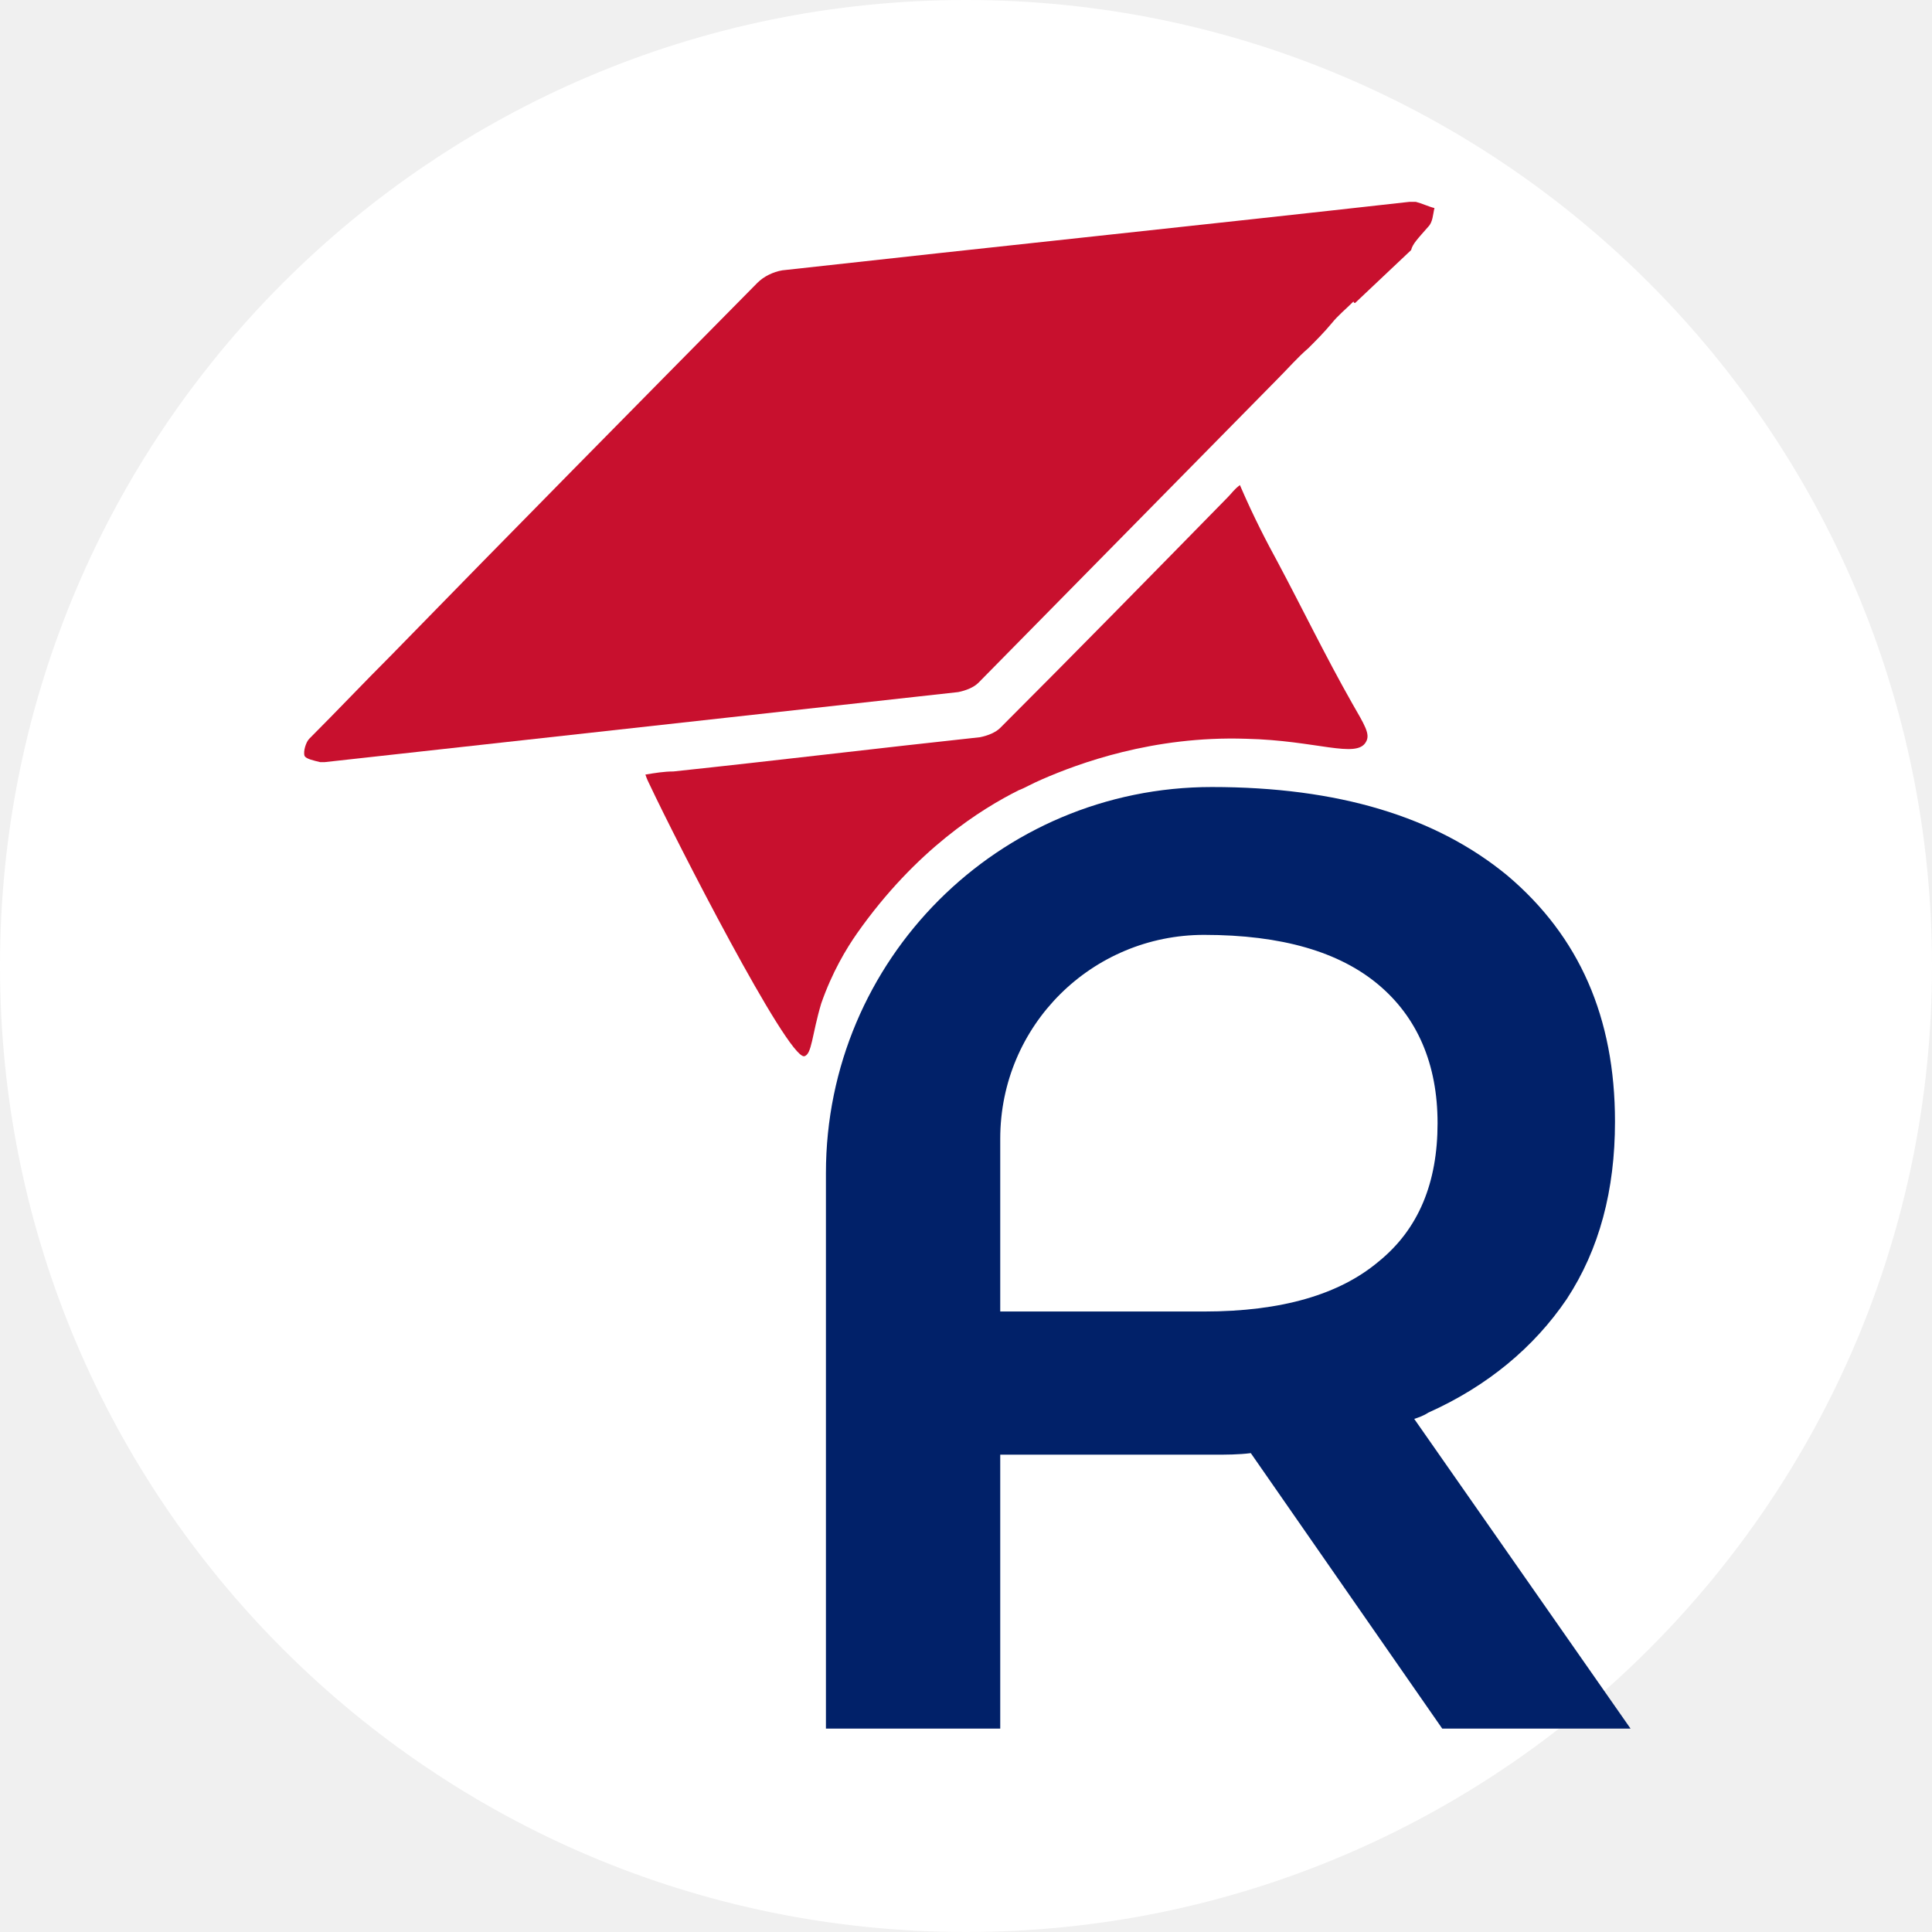
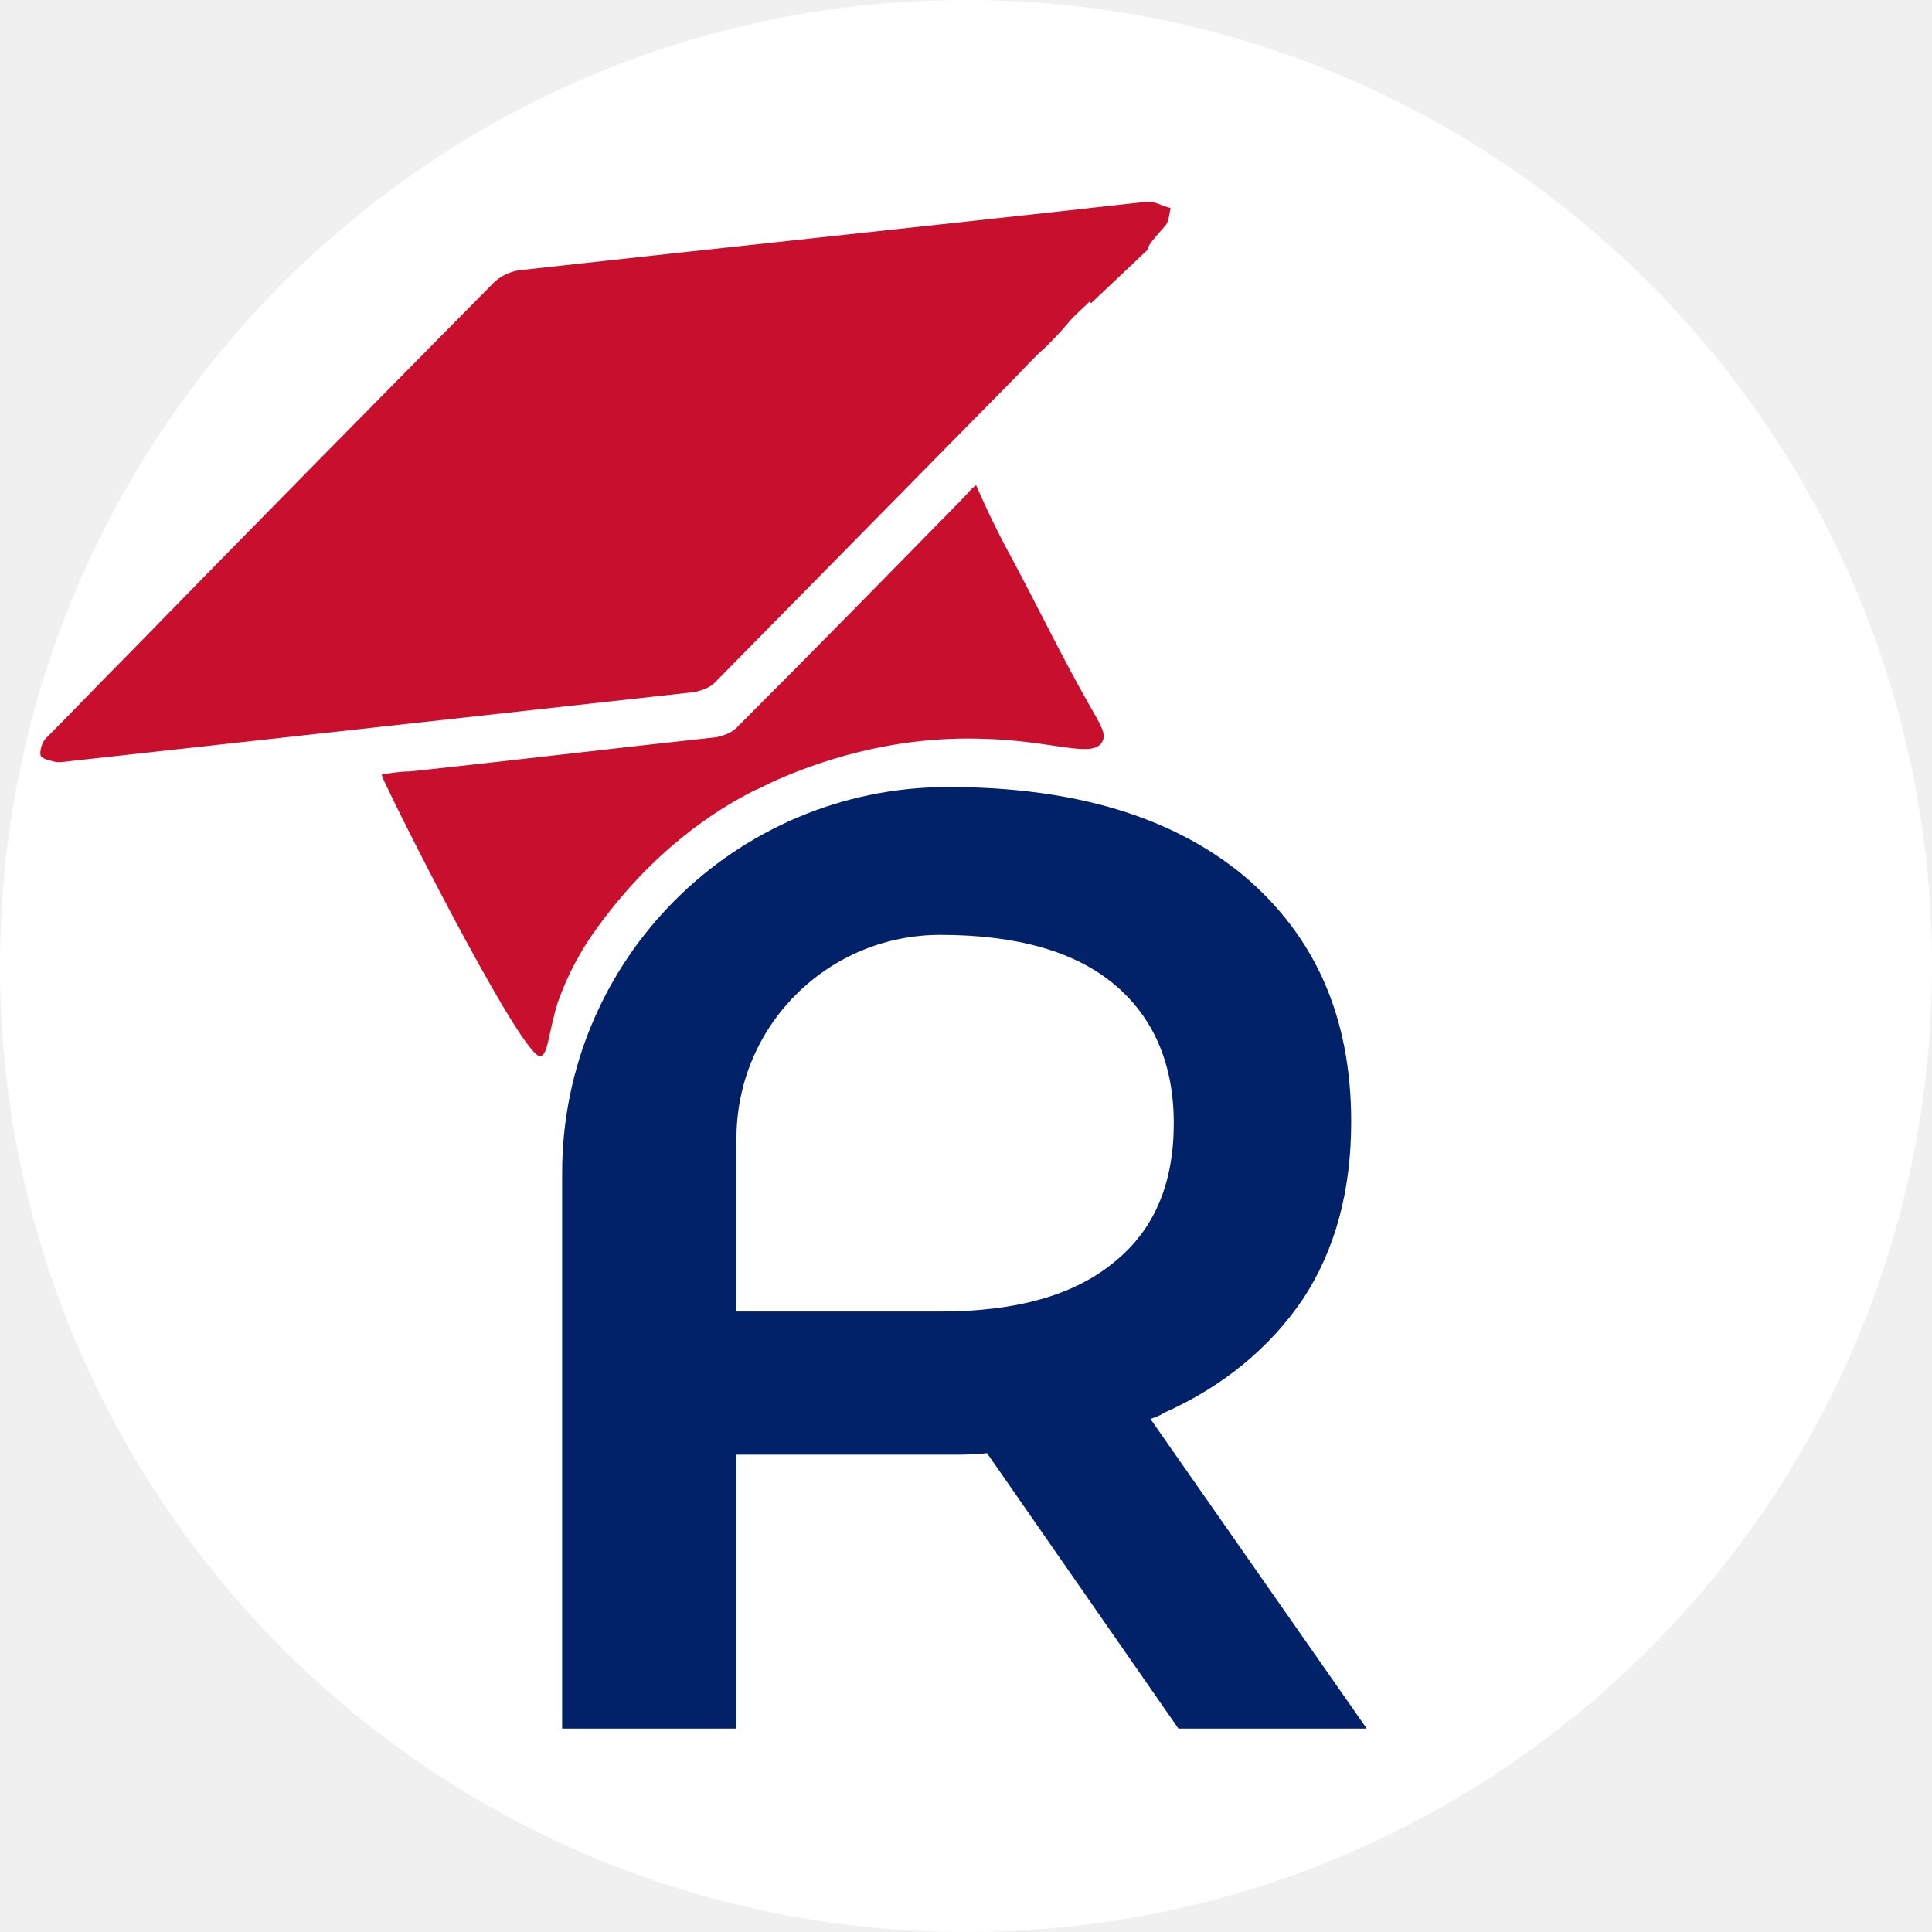
<svg xmlns="http://www.w3.org/2000/svg" version="1.1" id="Layer_1" x="0px" y="0px" viewBox="0 0 180 180" style="enable-background:new 0 0 180 180;" xml:space="preserve">
  <style type="text/css">
	.st0{fill:#012169;}
	.st1{fill:#C8102E;}
	.st2{fill:#FFFFFF;}
</style>
  <g>
    <path class="st0" d="M332.8-347.1c-1.8,0-3.3-0.4-4.6-1.1c-1.3-0.7-2.3-1.7-3.1-2.9c-0.7-1.2-1.1-2.6-1.1-4.2c0-1.6,0.4-3,1.1-4.2   c0.7-1.2,1.7-2.2,2.9-2.9c1.2-0.7,2.6-1.1,4.2-1.1c1.5,0,2.9,0.3,4.1,1c1.2,0.7,2.2,1.6,2.9,2.9c0.7,1.2,1,2.7,1,4.4   c0,0.1,0,0.3,0,0.5c0,0.2,0,0.4,0,0.5H327v-2.5h11.3l-1.5,0.8c0-0.9-0.2-1.7-0.5-2.4c-0.4-0.7-0.9-1.2-1.6-1.6   c-0.7-0.4-1.5-0.6-2.4-0.6c-0.9,0-1.7,0.2-2.4,0.6c-0.7,0.4-1.2,0.9-1.6,1.6c-0.4,0.7-0.6,1.5-0.6,2.5v0.6c0,1,0.2,1.8,0.6,2.5   c0.4,0.7,1,1.3,1.8,1.7c0.8,0.4,1.7,0.6,2.8,0.6c0.9,0,1.7-0.1,2.4-0.4c0.7-0.3,1.3-0.7,1.9-1.3l2,2.3c-0.7,0.8-1.6,1.5-2.7,1.9   C335.4-347.3,334.2-347.1,332.8-347.1z" />
    <path class="st0" d="M348-347.1c-1.3,0-2.6-0.2-3.8-0.5c-1.2-0.3-2.2-0.8-2.9-1.3l1.4-2.8c0.7,0.5,1.6,0.8,2.6,1.1   c1,0.3,2,0.4,3,0.4c1.1,0,2-0.2,2.5-0.5c0.5-0.3,0.8-0.7,0.8-1.3c0-0.4-0.2-0.8-0.5-1c-0.4-0.2-0.8-0.4-1.4-0.5   c-0.6-0.1-1.2-0.2-1.9-0.3c-0.7-0.1-1.4-0.2-2.1-0.4c-0.7-0.2-1.3-0.4-1.9-0.7c-0.6-0.3-1-0.8-1.4-1.3c-0.4-0.6-0.5-1.3-0.5-2.2   c0-1,0.3-1.9,0.9-2.6c0.6-0.7,1.4-1.3,2.4-1.7s2.3-0.6,3.7-0.6c1,0,2.1,0.1,3.2,0.4c1.1,0.2,2,0.6,2.7,1l-1.5,2.8   c-0.7-0.4-1.5-0.7-2.3-0.9c-0.8-0.2-1.5-0.3-2.3-0.3c-1.1,0-1.9,0.2-2.5,0.5c-0.6,0.3-0.8,0.7-0.8,1.3c0,0.5,0.2,0.8,0.5,1.1   c0.4,0.2,0.8,0.4,1.4,0.5c0.6,0.1,1.2,0.2,1.9,0.4c0.7,0.1,1.4,0.2,2.1,0.4c0.7,0.2,1.3,0.4,1.9,0.7c0.6,0.3,1.1,0.7,1.4,1.3   c0.4,0.6,0.5,1.3,0.5,2.2c0,1-0.3,1.9-0.9,2.6c-0.6,0.7-1.4,1.3-2.5,1.7C350.8-347.3,349.5-347.1,348-347.1z" />
    <path class="st0" d="M365.1-347.1c-1.8,0-3.3-0.4-4.6-1.1c-1.3-0.7-2.3-1.7-3.1-2.9c-0.7-1.2-1.1-2.6-1.1-4.2c0-1.6,0.4-3,1.1-4.2   c0.7-1.2,1.7-2.2,2.9-2.9c1.2-0.7,2.6-1.1,4.2-1.1c1.5,0,2.9,0.3,4.1,1c1.2,0.7,2.2,1.6,2.9,2.9c0.7,1.2,1,2.7,1,4.4   c0,0.1,0,0.3,0,0.5c0,0.2,0,0.4,0,0.5h-13.2v-2.5h11.3l-1.5,0.8c0-0.9-0.2-1.7-0.5-2.4c-0.4-0.7-0.9-1.2-1.6-1.6   c-0.7-0.4-1.5-0.6-2.4-0.6c-0.9,0-1.7,0.2-2.4,0.6c-0.7,0.4-1.2,0.9-1.6,1.6c-0.4,0.7-0.6,1.5-0.6,2.5v0.6c0,1,0.2,1.8,0.6,2.5   c0.4,0.7,1,1.3,1.8,1.7c0.8,0.4,1.7,0.6,2.8,0.6c0.9,0,1.7-0.1,2.4-0.4c0.7-0.3,1.3-0.7,1.9-1.3l2,2.3c-0.7,0.8-1.6,1.5-2.7,1.9   C367.7-347.3,366.5-347.1,365.1-347.1z" />
    <path class="st0" d="M379.7-347.1c-1.2,0-2.2-0.2-3.1-0.6c-0.9-0.4-1.6-1-2.1-1.7c-0.5-0.7-0.7-1.5-0.7-2.4c0-0.9,0.2-1.7,0.6-2.4   c0.4-0.7,1.1-1.3,2.1-1.7c1-0.4,2.3-0.6,3.9-0.6h4.6v2.5h-4.3c-1.2,0-2.1,0.2-2.5,0.6c-0.4,0.4-0.7,0.9-0.7,1.5   c0,0.7,0.3,1.2,0.8,1.6c0.5,0.4,1.3,0.6,2.2,0.6c0.9,0,1.7-0.2,2.4-0.6c0.7-0.4,1.3-1,1.6-1.8l0.6,2.2c-0.4,0.9-1,1.7-1.9,2.2   C382.3-347.3,381.1-347.1,379.7-347.1z M384.7-347.3v-3.2l-0.2-0.7v-5.6c0-1.1-0.3-1.9-1-2.5c-0.7-0.6-1.7-0.9-3-0.9   c-0.9,0-1.7,0.1-2.6,0.4c-0.9,0.3-1.6,0.7-2.2,1.2l-1.5-2.7c0.9-0.7,1.9-1.1,3.1-1.5c1.2-0.3,2.4-0.5,3.7-0.5   c2.3,0,4.1,0.6,5.3,1.7c1.2,1.1,1.9,2.8,1.9,5.1v9.3H384.7z" />
    <path class="st0" d="M390.6-347.3v-15.9h3.5v4.4l-0.4-1.3c0.5-1.1,1.2-1.9,2.2-2.4c1-0.6,2.3-0.8,3.8-0.8v3.5c-0.1,0-0.3,0-0.4,0   c-0.1,0-0.3,0-0.4,0c-1.4,0-2.6,0.4-3.4,1.2c-0.8,0.8-1.2,2-1.2,3.7v7.7H390.6z" />
    <path class="st0" d="M409.1-347.1c-1.7,0-3.1-0.4-4.4-1.1c-1.3-0.7-2.3-1.7-3-2.9c-0.7-1.2-1.1-2.6-1.1-4.2c0-1.6,0.4-3,1.1-4.2   c0.7-1.2,1.7-2.2,3-2.9c1.3-0.7,2.8-1.1,4.4-1.1c1.5,0,2.9,0.3,4.1,1c1.2,0.6,2.1,1.6,2.7,2.8l-2.8,1.7c-0.5-0.7-1.1-1.3-1.7-1.6   c-0.7-0.4-1.4-0.5-2.2-0.5c-0.9,0-1.7,0.2-2.5,0.6c-0.7,0.4-1.3,1-1.7,1.7c-0.4,0.7-0.6,1.6-0.6,2.6s0.2,1.9,0.6,2.6   c0.4,0.8,1,1.3,1.7,1.7c0.7,0.4,1.6,0.6,2.5,0.6c0.8,0,1.5-0.2,2.2-0.5c0.7-0.4,1.3-0.9,1.7-1.7l2.8,1.7c-0.6,1.2-1.5,2.1-2.7,2.7   C412-347.4,410.7-347.1,409.1-347.1z" />
    <path class="st0" d="M418.1-347.3v-22h3.7v10.5l-0.8-1.3c0.5-1,1.3-1.8,2.4-2.3c1.1-0.6,2.3-0.8,3.7-0.8c1.3,0,2.4,0.2,3.4,0.7   c1,0.5,1.8,1.3,2.3,2.3c0.6,1,0.9,2.3,0.9,3.9v9.1H430v-8.6c0-1.4-0.3-2.5-1-3.1c-0.7-0.7-1.6-1-2.8-1c-0.9,0-1.6,0.2-2.3,0.5   c-0.7,0.4-1.2,0.9-1.6,1.6c-0.4,0.7-0.5,1.6-0.5,2.7v8H418.1z" />
    <path class="st1" d="M435.7-347.3v-20.8h3.9v20.8H435.7z M439.3-356.2v-3.3h11.3v3.3H439.3z M450.3-347.3v-20.8h3.8v20.8H450.3z" />
    <path class="st1" d="M463-347.1c-1.3,0-2.5-0.3-3.6-0.8c-1-0.5-1.8-1.3-2.4-2.3c-0.6-1-0.9-2.3-0.9-3.9v-9.1h3.7v8.6   c0,1.4,0.3,2.5,1,3.2c0.7,0.7,1.6,1.1,2.7,1.1c0.9,0,1.6-0.2,2.3-0.5c0.7-0.4,1.2-0.9,1.5-1.6c0.4-0.7,0.5-1.6,0.5-2.6v-8h3.7v15.9   h-3.5v-4.3l0.6,1.3c-0.5,1-1.3,1.8-2.3,2.3C465.4-347.4,464.2-347.1,463-347.1z" />
    <path class="st1" d="M473.9-347.3v-22h3.7v9.9l-0.3,4.2l0.1,4.2v3.7H473.9z M482.6-347.1c-1.3,0-2.5-0.3-3.6-0.9   c-1.1-0.6-1.9-1.5-2.5-2.7c-0.6-1.2-0.9-2.7-0.9-4.6c0-1.9,0.3-3.4,0.9-4.6c0.6-1.2,1.4-2.1,2.5-2.7c1-0.6,2.2-0.9,3.5-0.9   c1.5,0,2.9,0.3,4.1,1c1.2,0.7,2.2,1.6,2.9,2.9c0.7,1.2,1.1,2.7,1.1,4.3c0,1.6-0.4,3.1-1.1,4.3c-0.7,1.2-1.7,2.2-2.9,2.8   C485.5-347.4,484.2-347.1,482.6-347.1z M482.2-350.2c0.9,0,1.7-0.2,2.4-0.6c0.7-0.4,1.3-1,1.7-1.8c0.4-0.8,0.6-1.6,0.6-2.6   c0-1-0.2-1.9-0.6-2.6c-0.4-0.7-1-1.3-1.7-1.7c-0.7-0.4-1.5-0.6-2.4-0.6c-0.9,0-1.7,0.2-2.4,0.6c-0.7,0.4-1.3,1-1.7,1.7   c-0.4,0.7-0.6,1.6-0.6,2.6c0,1,0.2,1.9,0.6,2.6c0.4,0.8,1,1.3,1.7,1.8C480.5-350.4,481.3-350.2,482.2-350.2z" />
    <path class="st0" d="M501.6-347c-2.8,0-5.1-0.8-6.7-2.4c-1.6-1.6-2.4-3.9-2.4-7v-11.7h3.9v11.6c0,2.1,0.5,3.7,1.4,4.7   c0.9,1,2.2,1.5,3.9,1.5c1.7,0,3-0.5,3.9-1.5c0.9-1,1.4-2.5,1.4-4.7v-11.6h3.8v11.7c0,3-0.8,5.4-2.4,7   C506.7-347.8,504.4-347,501.6-347z" />
    <path class="st0" d="M512.7-347.3v-20.8h3.9v20.8H512.7z M516.1-352.2l-0.2-4.6l10.9-11.3h4.4l-9.1,9.6l-2.1,2.3L516.1-352.2z    M527.2-347.3l-8-9.5l2.6-2.8l9.9,12.3H527.2z" />
    <path class="st0" d="M318.9-354.1c0.1,0,0.2-0.1,0.3-0.1c1.3-0.6,2.3-1.4,3-2.5c0.7-1.1,1.1-2.4,1.1-3.9c0-2.3-0.8-4.1-2.4-5.4   c-1.6-1.3-3.7-2-6.5-2l0,0c-4.7,0-8.5,3.8-8.5,8.5v12.3h3.9v-6.1h4.7c0.3,0,0.5,0,0.8,0l4.2,6.1h4.2L318.9-354.1z M309.8-360.3   c0-2.5,2-4.5,4.5-4.5l0,0c1.7,0,3,0.4,3.8,1.1c0.9,0.7,1.3,1.7,1.3,3c0,1.3-0.4,2.3-1.3,3.1c-0.9,0.7-2.1,1.1-3.8,1.1h-4.5V-360.3z   " />
    <path class="st1" d="M314.9-374.8c0.3,0.7,0.6,1.3,0.8,1.7c0.4,0.7,0.5,0.8,0.9,1.6c0.5,1,0.4,1,0.8,1.6c0.3,0.5,0.4,0.6,0.4,0.8   c-0.2,0.4-1.5,0.1-2.7,0c-2.5-0.1-4.5,0.9-5,1.1c-0.8,0.4-2.3,1.3-3.6,3.2c-0.2,0.3-0.6,0.9-0.8,1.6c-0.2,0.7-0.2,1.1-0.4,1.2   c-0.4,0-1.3-1.9-1.4-2.1c0-0.1-0.1-0.1-0.1-0.1c-0.1-0.1-0.1-0.1-0.2-0.3c-0.6-1.2-1.1-2.3-1.7-3.5c0-0.1-0.1-0.1-0.1-0.2   c0.2,0,0.4-0.1,0.6-0.1c2.3-0.3,4.5-0.5,6.8-0.8c0.2,0,0.3-0.1,0.5-0.2c1.7-1.7,3.3-3.4,5-5.1C314.7-374.6,314.8-374.6,314.9-374.8   z" />
    <path class="st1" d="M319.1-380.4c0.1-0.1,0.1-0.3,0.1-0.4c-0.1,0-0.3-0.1-0.4-0.1c0,0-0.1,0-0.1,0c-4.6,0.5-9.2,1-13.8,1.5   c-0.2,0-0.4,0.1-0.6,0.3c-2.7,2.7-5.4,5.5-8.1,8.2c-0.6,0.6-1.2,1.2-1.8,1.9c-0.1,0.1-0.1,0.3-0.1,0.4c0,0.1,0.2,0.1,0.3,0.1   c0,0,0.1,0,0.1,0c4.7-0.5,9.3-1,14-1.5c0.2,0,0.3-0.1,0.5-0.2c2.2-2.2,4.4-4.5,6.6-6.7c0.2-0.2,0.5-0.5,0.7-0.7l0,0l0,0   c0.2-0.2,0.3-0.4,0.5-0.5c0.2-0.2,0.3-0.3,0.5-0.5c0,0,0,0,0,0l1.2-1.2C318.7-380.1,318.8-380.2,319.1-380.4z" />
  </g>
  <g>
    <circle class="st2" cx="-222" cy="17" r="8" />
    <g>
      <path class="st0" d="M-220.1,19.2C-220.1,19.2-220.1,19.2-220.1,19.2c0.4-0.2,0.7-0.4,0.9-0.7c0.2-0.3,0.3-0.6,0.3-1    c0-0.6-0.2-1.1-0.6-1.4c-0.4-0.3-1-0.5-1.7-0.5l0,0c-1.2,0-2.2,1-2.2,2.2V21h1v-1.6h1.2c0.1,0,0.1,0,0.2,0l1.1,1.6h1.1    L-220.1,19.2z M-222.5,17.6c0-0.6,0.5-1.2,1.2-1.2h0c0.4,0,0.8,0.1,1,0.3c0.2,0.2,0.3,0.4,0.3,0.8c0,0.3-0.1,0.6-0.3,0.8    c-0.2,0.2-0.6,0.3-1,0.3h-1.2V17.6z" />
      <g>
        <g>
          <path class="st1" d="M-221.1,13.9c0.1,0.2,0.2,0.3,0.2,0.4c0.1,0.3,0.3,0.5,0.4,0.8c0.1,0.1,0.1,0.2,0.1,0.2      c-0.1,0.1-0.3,0-0.7,0c-0.5,0-1,0.1-1.2,0.2c-0.1,0-0.1,0-0.1,0.1c-0.2,0.1-0.6,0.3-0.9,0.8c-0.1,0.1-0.1,0.2-0.2,0.4      c-0.1,0.2-0.1,0.3-0.1,0.3c-0.1,0-0.7-1.2-0.9-1.5c0,0,0,0,0-0.1c0.1,0,0.1,0,0.2,0c0.6-0.1,1.2-0.1,1.8-0.2c0,0,0.1,0,0.1-0.1      C-222,14.8-221.6,14.4-221.1,13.9C-221.2,13.9-221.1,13.9-221.1,13.9z" />
          <path class="st1" d="M-220,12.4c0,0,0-0.1,0-0.1c0,0-0.1,0-0.1,0c0,0,0,0,0,0c-1.2,0.1-2.4,0.3-3.6,0.4c-0.1,0-0.1,0-0.1,0.1      c-0.7,0.7-1.4,1.4-2.1,2.1c-0.2,0.2-0.3,0.3-0.5,0.5c0,0,0,0.1,0,0.1c0,0,0.1,0,0.1,0c0,0,0,0,0,0c1.2-0.1,2.4-0.3,3.6-0.4      c0,0,0.1,0,0.1-0.1c0.6-0.6,1.1-1.2,1.7-1.7c0.1-0.1,0.1-0.1,0.2-0.2l0,0l0,0c0,0,0.1-0.1,0.1-0.1c0,0,0.1-0.1,0.1-0.1      c0,0,0,0,0,0l0.3-0.3C-220.1,12.5-220.1,12.4-220,12.4z" />
        </g>
      </g>
    </g>
  </g>
  <g>
    <circle class="st2" cx="-271" cy="17" r="16" />
    <g>
      <path class="st0" d="M-267.2,21.4c0.1,0,0.1,0,0.2-0.1c0.7-0.3,1.2-0.7,1.6-1.3c0.4-0.6,0.6-1.2,0.6-2c0-1.2-0.4-2.1-1.2-2.8    c-0.8-0.7-1.9-1-3.4-1l0,0c-2.4,0-4.4,2-4.4,4.4v6.3h2v-3.1h2.4c0.1,0,0.3,0,0.4,0l2.2,3.1h2.1L-267.2,21.4z M-271.9,18.2    c0-1.3,1-2.3,2.3-2.3h0c0.9,0,1.5,0.2,2,0.6c0.4,0.4,0.7,0.9,0.7,1.6c0,0.7-0.2,1.2-0.7,1.6c-0.4,0.4-1.1,0.6-2,0.6h-2.3V18.2z" />
      <g>
        <g>
          <path class="st1" d="M-269.2,10.7c0.2,0.4,0.3,0.7,0.4,0.9c0.3,0.5,0.5,1.1,0.9,1.6c0.1,0.2,0.2,0.4,0.2,0.4      c-0.1,0.2-0.6,0-1.4,0c-1.1,0-1.9,0.3-2.3,0.5c-0.1,0.1-0.2,0.1-0.3,0.1c-0.4,0.2-1.2,0.7-1.8,1.6c-0.1,0.2-0.3,0.4-0.4,0.8      c-0.1,0.4-0.1,0.6-0.2,0.6c-0.2,0-1.5-2.5-1.8-3.1c0,0,0-0.1-0.1-0.1c0.1,0,0.2,0,0.3,0c1.2-0.1,2.3-0.3,3.5-0.4      c0.1,0,0.2-0.1,0.2-0.1c0.9-0.9,1.7-1.8,2.6-2.6C-269.3,10.8-269.3,10.8-269.2,10.7z" />
          <path class="st1" d="M-267.1,7.8c0-0.1,0.1-0.1,0.1-0.2c-0.1,0-0.1,0-0.2-0.1c0,0,0,0-0.1,0c-2.4,0.3-4.8,0.5-7.2,0.8      c-0.1,0-0.2,0.1-0.3,0.1c-1.4,1.4-2.8,2.8-4.2,4.3c-0.3,0.3-0.6,0.6-0.9,1c0,0-0.1,0.1,0,0.2c0,0,0.1,0.1,0.2,0.1c0,0,0,0,0.1,0      c2.4-0.3,4.8-0.5,7.2-0.8c0.1,0,0.2-0.1,0.2-0.1c1.1-1.2,2.3-2.3,3.4-3.5c0.1-0.1,0.2-0.2,0.4-0.4l0,0l0,0      c0.1-0.1,0.2-0.2,0.3-0.3c0.1-0.1,0.2-0.2,0.2-0.2c0,0,0,0,0,0l0.6-0.6C-267.2,8-267.2,7.9-267.1,7.8z" />
        </g>
      </g>
    </g>
  </g>
  <g>
    <circle class="st2" cx="-332" cy="17" r="24" />
    <g>
      <path class="st0" d="M-326.3,23.6c0.1,0,0.2-0.1,0.2-0.1c1-0.5,1.8-1.1,2.4-2c0.6-0.8,0.8-1.9,0.8-3c0-1.8-0.6-3.2-1.8-4.2    c-1.2-1-2.9-1.5-5.1-1.5l0,0c-3.7,0-6.6,3-6.6,6.6v9.5h3v-4.7h3.6c0.2,0,0.4,0,0.6,0l3.3,4.7h3.2L-326.3,23.6z M-333.4,18.8    c0-1.9,1.6-3.5,3.5-3.5l0,0c1.3,0,2.3,0.3,3,0.8c0.7,0.6,1,1.3,1,2.4c0,1-0.3,1.8-1,2.4s-1.7,0.9-3,0.9h-3.5V18.8z" />
      <g>
        <g>
          <path class="st1" d="M-329.3,7.6c0.2,0.6,0.5,1,0.6,1.3c0.4,0.8,0.8,1.6,1.3,2.4c0.2,0.4,0.3,0.5,0.3,0.7      c-0.2,0.3-0.9,0-2.1-0.1c-1.6,0-2.9,0.4-3.5,0.7c-0.2,0.1-0.3,0.1-0.4,0.2c-0.6,0.3-1.8,1-2.8,2.4c-0.2,0.3-0.4,0.7-0.6,1.2      c-0.2,0.5-0.2,0.9-0.3,0.9c-0.3,0-2.2-3.7-2.6-4.6c0-0.1,0-0.1-0.1-0.2c0.2,0,0.3,0,0.5-0.1c1.8-0.2,3.5-0.4,5.3-0.6      c0.1,0,0.3-0.1,0.4-0.2c1.3-1.3,2.6-2.6,3.9-3.9C-329.5,7.7-329.4,7.6-329.3,7.6z" />
          <path class="st1" d="M-326.1,3.1c0.1-0.1,0.1-0.2,0.1-0.3c-0.1,0-0.2-0.1-0.3-0.1c0,0-0.1,0-0.1,0c-3.6,0.4-7.2,0.8-10.7,1.2      c-0.2,0-0.3,0.1-0.4,0.2c-2.1,2.1-4.2,4.2-6.3,6.4c-0.5,0.5-0.9,1-1.4,1.4c-0.1,0.1-0.1,0.2-0.1,0.3c0,0.1,0.2,0.1,0.3,0.1      c0,0,0.1,0,0.1,0c3.6-0.4,7.2-0.8,10.8-1.2c0.1,0,0.3-0.1,0.4-0.2c1.7-1.7,3.4-3.5,5.1-5.2c0.2-0.2,0.4-0.4,0.5-0.5l0,0l0,0      c0.1-0.1,0.3-0.3,0.4-0.4c0.1-0.1,0.2-0.2,0.4-0.4c0,0,0,0,0,0l0.9-0.9C-326.4,3.4-326.3,3.3-326.1,3.1z" />
        </g>
      </g>
    </g>
  </g>
  <g>
    <circle class="st2" cx="90" cy="90" r="90" />
-     <g transform="translate(90 90) scale(1.45) translate(-82.5 -85.5)">
+     <g transform="translate(90 90) scale(1.45) translate(-99.45 -85.5)">
      <path class="st0" d="M111.3,114.6c0.3-0.1,0.6-0.2,0.9-0.4c3.8-1.7,6.8-4.2,8.9-7.3c2.1-3.2,3.1-7,3.1-11.4    c0-6.7-2.3-11.9-6.9-15.8c-4.6-3.8-10.9-5.7-19-5.7h0c-13.7,0-24.8,11.1-24.8,24.8v35.7h11.2v-17.6h13.7c0.8,0,1.6,0,2.4-0.1    l12.3,17.7h12.1L111.3,114.6z M84.7,96.6c0-7.3,5.9-13.1,13.1-13.1h0c5,0,8.7,1.1,11.2,3.2c2.5,2.1,3.8,5.1,3.8,8.9    c0,3.8-1.2,6.8-3.8,8.9c-2.5,2.1-6.2,3.2-11.2,3.2H84.7V96.6z" />
      <g>
        <g>
          <path class="st1" d="M100.1,54.6c0.9,2.1,1.8,3.8,2.4,4.9c1.6,3,3.1,6.1,4.8,9.1c0.8,1.4,1.2,2,0.9,2.5      c-0.6,1.1-3.2-0.1-7.7-0.2c-6-0.2-10.8,1.6-13.1,2.6c-0.7,0.3-1.2,0.6-1.5,0.7c-2.4,1.2-6.6,3.8-10.4,9.2      c-0.7,1-1.6,2.5-2.3,4.5c-0.6,2-0.6,3.3-1.1,3.4c-1.1,0.1-8.3-14-9.9-17.4c-0.1-0.2-0.2-0.4-0.3-0.7c0.6-0.1,1.2-0.2,1.8-0.2      c6.6-0.7,13.2-1.5,19.7-2.2c0.5-0.1,1-0.3,1.3-0.6c4.9-4.9,9.7-9.8,14.6-14.8C99.6,55.1,99.7,54.9,100.1,54.6z" />
          <path class="st1" d="M112.2,38c0.3-0.3,0.3-0.8,0.4-1.2c-0.4-0.1-0.8-0.3-1.2-0.4c-0.1,0-0.3,0-0.4,0      c-13.4,1.5-26.8,2.9-40.3,4.4c-0.6,0.1-1.2,0.4-1.6,0.8c-7.9,8-15.7,15.9-23.5,23.9c-1.8,1.8-3.5,3.6-5.3,5.4      c-0.2,0.2-0.4,0.8-0.3,1.1c0.1,0.2,0.6,0.3,1,0.4c0.1,0,0.2,0,0.3,0c13.6-1.5,27.1-3,40.7-4.5c0.5-0.1,1-0.3,1.3-0.6      c6.4-6.5,12.8-13,19.2-19.5c0.7-0.7,1.3-1.4,2-2l0,0l0,0c0.5-0.5,1-1,1.5-1.6c0.4-0.5,0.9-0.9,1.4-1.4c0,0,0,0.1,0.1,0.1      l3.6-3.4C111.2,39.1,111.5,38.8,112.2,38z" />
        </g>
      </g>
    </g>
  </g>
  <g>
    <circle class="st2" cx="-166" cy="232" r="96" />
    <g>
      <path class="st0" d="M-143.3,258.3c0.3-0.1,0.7-0.3,1-0.4c4.1-1.8,7.2-4.5,9.4-7.8c2.2-3.4,3.3-7.4,3.3-12.2    c0-7.1-2.4-12.7-7.3-16.8c-4.9-4.1-11.6-6.1-20.2-6.1h0c-14.6,0-26.4,11.8-26.4,26.4v38.1h12v-18.8h14.6c0.9,0,1.7,0,2.5-0.1    l13.1,18.9h12.9L-143.3,258.3z M-171.6,239.1c0-7.7,6.3-14,14-14h0c5.3,0,9.3,1.1,11.9,3.4s4,5.4,4,9.4c0,4.1-1.3,7.2-4,9.5    c-2.7,2.3-6.6,3.4-11.9,3.4h-14V239.1z" />
      <g>
        <g>
          <path class="st1" d="M-155.3,194.2c1,2.2,1.9,4,2.5,5.2c1.7,3.2,3.3,6.5,5.1,9.7c0.9,1.5,1.3,2.1,1,2.7      c-0.6,1.1-3.4-0.1-8.3-0.3c-6.4-0.2-11.5,1.7-13.9,2.8c-0.7,0.3-1.3,0.6-1.6,0.8c-2.5,1.3-7.1,4.1-11.1,9.8      c-0.7,1-1.7,2.7-2.4,4.8c-0.7,2.2-0.7,3.6-1.2,3.6c-1.1,0.1-8.8-14.9-10.6-18.6c-0.1-0.2-0.2-0.4-0.3-0.7c0.7-0.1,1.3-0.2,2-0.3      c7-0.8,14-1.5,21.1-2.4c0.5-0.1,1.1-0.3,1.4-0.7c5.2-5.2,10.4-10.5,15.6-15.8C-155.8,194.7-155.6,194.5-155.3,194.2z" />
          <path class="st1" d="M-142.3,176.5c0.3-0.3,0.3-0.9,0.5-1.3c-0.4-0.1-0.8-0.3-1.2-0.4c-0.1,0-0.3,0-0.4,0      c-14.3,1.6-28.6,3.1-42.9,4.7c-0.6,0.1-1.3,0.4-1.7,0.8c-8.4,8.5-16.7,17-25.1,25.5c-1.9,1.9-3.8,3.8-5.6,5.8      c-0.2,0.3-0.4,0.8-0.3,1.1c0.1,0.2,0.7,0.3,1,0.4c0.1,0,0.2,0,0.3,0c14.5-1.6,28.9-3.1,43.4-4.8c0.5-0.1,1.1-0.3,1.4-0.7      c6.8-6.9,13.6-13.8,20.4-20.8c0.7-0.7,1.4-1.5,2.1-2.2l0,0l0,0c0.5-0.6,1.1-1.1,1.6-1.7c0.5-0.5,1-1,1.5-1.5c0,0,0,0.1,0.1,0.1      l3.8-3.6C-143.4,177.7-143.1,177.3-142.3,176.5z" />
        </g>
      </g>
    </g>
  </g>
  <circle class="st2" cx="-166" cy="-357" r="256" />
  <g>
    <path class="st0" d="M-105.5-287c0.9-0.3,1.7-0.7,2.6-1.1c10.9-4.9,19.3-11.9,25.2-20.9c5.9-9,8.8-19.8,8.8-32.4   c0-19-6.5-34-19.5-44.8c-13-10.9-31-16.3-53.9-16.3h0c-38.9,0-70.5,31.6-70.5,70.5v101.5h31.9v-50.1h38.8c2.3,0,4.5-0.1,6.7-0.2   l35.1,50.3H-66L-105.5-287z M-181-338.2c0-20.6,16.7-37.4,37.4-37.4h0c14.1,0,24.7,3,31.8,9c7.1,6,10.7,14.4,10.7,25.2   c0,10.8-3.6,19.2-10.7,25.3c-7.1,6.1-17.7,9.1-31.8,9.1H-181V-338.2z" />
    <g>
      <g>
        <path class="st1" d="M-137.4-457.8c2.6,6,5,10.7,6.7,13.9c4.6,8.6,8.8,17.4,13.7,25.8c2.3,3.9,3.5,5.7,2.7,7.1     c-1.6,3-9.1-0.3-22-0.7c-17.2-0.5-30.7,4.5-37.2,7.4c-1.9,0.9-3.4,1.6-4.3,2.1c-6.7,3.4-18.8,10.8-29.6,26.1     c-1.9,2.8-4.6,7.1-6.5,12.9c-1.8,5.7-1.8,9.5-3.2,9.7c-3,0.4-23.5-39.8-28.2-49.5c-0.3-0.6-0.5-1.1-0.8-1.9     c1.8-0.2,3.5-0.5,5.2-0.7c18.7-2.1,37.5-4.1,56.2-6.3c1.3-0.2,2.8-0.9,3.8-1.8c13.9-14,27.7-28,41.6-42     C-138.8-456.4-138.3-456.9-137.4-457.8z" />
        <path class="st1" d="M-102.9-504.9c0.8-0.8,0.8-2.3,1.2-3.4c-1.1-0.4-2.2-0.8-3.3-1.1c-0.4-0.1-0.8,0-1.2,0.1     c-38.2,4.2-76.3,8.3-114.5,12.6c-1.6,0.2-3.5,1.1-4.6,2.3c-22.4,22.6-44.6,45.3-66.9,68c-5,5.1-10.1,10.2-15,15.3     c-0.7,0.7-1.1,2.2-0.8,3c0.2,0.6,1.7,0.8,2.7,1.1c0.3,0.1,0.6,0,0.9-0.1c38.6-4.2,77.1-8.4,115.7-12.7c1.3-0.1,2.9-0.9,3.8-1.8     c18.2-18.4,36.4-36.9,54.5-55.4c1.9-1.9,3.8-3.9,5.7-5.8l0,0l0,0c1.5-1.5,2.9-2.9,4.4-4.4c1.3-1.3,2.6-2.6,3.9-3.9     c0.1,0.1,0.1,0.2,0.2,0.3l10.1-9.7C-105.8-501.7-104.8-502.8-102.9-504.9z" />
      </g>
    </g>
  </g>
  <rect x="225" y="-135" class="st2" width="1200" height="630" />
  <g>
    <path class="st0" d="M539.9,209.1c-6.3,0-11.7-1.2-16.4-3.7c-4.7-2.5-8.3-5.9-10.9-10.2c-2.6-4.3-3.9-9.3-3.9-14.9   c0-5.6,1.2-10.6,3.7-14.9c2.5-4.3,5.9-7.7,10.3-10.2c4.4-2.5,9.4-3.7,15-3.7c5.5,0,10.4,1.2,14.7,3.6c4.3,2.4,7.7,5.8,10.1,10.2   c2.5,4.4,3.7,9.5,3.7,15.5c0,0.5,0,1.1-0.1,1.8c0,0.7-0.1,1.4-0.2,2h-47v-8.8h40l-5.3,2.7c0.1-3.2-0.6-6-2-8.5   c-1.4-2.5-3.3-4.4-5.6-5.8c-2.4-1.4-5.2-2.1-8.4-2.1c-3.2,0-6,0.7-8.5,2.1c-2.5,1.4-4.4,3.3-5.8,5.9c-1.3,2.5-2,5.5-2,8.8v2.1   c0,3.4,0.8,6.4,2.3,9c1.5,2.6,3.7,4.6,6.5,6.1c2.8,1.4,6.1,2.2,9.8,2.2c3.2,0,6-0.5,8.5-1.6c2.5-1.1,4.8-2.6,6.8-4.6l7.2,8.2   c-2.6,3-5.8,5.2-9.7,6.8C549.2,208.3,544.8,209.1,539.9,209.1z" />
    <path class="st0" d="M593.9,209.1c-4.8,0-9.3-0.6-13.6-1.8c-4.3-1.2-7.7-2.7-10.3-4.5l5.1-10c2.5,1.6,5.6,2.9,9.1,4   c3.5,1,7.1,1.5,10.7,1.5c4.1,0,7.1-0.5,8.9-1.6c1.9-1.1,2.8-2.6,2.8-4.5c0-1.5-0.6-2.7-1.9-3.5c-1.3-0.8-2.9-1.4-5-1.8   c-2-0.4-4.3-0.8-6.8-1.2c-2.5-0.4-5-0.8-7.5-1.4c-2.5-0.6-4.8-1.5-6.8-2.6c-2-1.2-3.7-2.7-5-4.7c-1.3-2-1.9-4.6-1.9-7.9   c0-3.5,1-6.6,3.1-9.2c2-2.6,4.9-4.7,8.6-6.2c3.7-1.5,8.1-2.2,13.1-2.2c3.7,0,7.5,0.4,11.5,1.3c3.9,0.9,7.2,2.1,9.8,3.6l-5.2,10   c-2.6-1.5-5.3-2.6-8-3.2c-2.7-0.6-5.5-0.9-8.1-0.9c-3.9,0-6.9,0.6-8.9,1.7c-2,1.2-3,2.7-3,4.5c0,1.7,0.6,3,1.9,3.8   c1.3,0.8,2.9,1.5,5,2c2,0.5,4.3,0.9,6.8,1.3c2.5,0.4,5,0.9,7.4,1.5c2.5,0.6,4.7,1.4,6.8,2.5c2.1,1.1,3.7,2.6,5,4.6   c1.3,2,1.9,4.5,1.9,7.7c0,3.6-1,6.7-3.1,9.2c-2.1,2.6-5,4.6-8.8,6C603.7,208.4,599.2,209.1,593.9,209.1z" />
    <path class="st0" d="M654.6,209.1c-6.3,0-11.7-1.2-16.4-3.7c-4.7-2.5-8.3-5.9-10.9-10.2c-2.6-4.3-3.9-9.3-3.9-14.9   c0-5.6,1.2-10.6,3.7-14.9c2.5-4.3,5.9-7.7,10.3-10.2c4.4-2.5,9.4-3.7,15-3.7c5.5,0,10.4,1.2,14.7,3.6c4.3,2.4,7.7,5.8,10.1,10.2   c2.5,4.4,3.7,9.5,3.7,15.5c0,0.5,0,1.1-0.1,1.8c0,0.7-0.1,1.4-0.2,2h-47v-8.8h40l-5.3,2.7c0.1-3.2-0.6-6-2-8.5   c-1.4-2.5-3.3-4.4-5.6-5.8c-2.4-1.4-5.2-2.1-8.4-2.1c-3.2,0-6,0.7-8.5,2.1c-2.5,1.4-4.4,3.3-5.8,5.9c-1.3,2.5-2,5.5-2,8.8v2.1   c0,3.4,0.8,6.4,2.3,9c1.5,2.6,3.7,4.6,6.5,6.1c2.8,1.4,6.1,2.2,9.8,2.2c3.2,0,6-0.5,8.5-1.6c2.5-1.1,4.8-2.6,6.8-4.6l7.2,8.2   c-2.6,3-5.8,5.2-9.7,6.8C663.9,208.3,659.6,209.1,654.6,209.1z" />
    <path class="st0" d="M706.6,209.1c-4.2,0-7.9-0.7-11.1-2.2c-3.2-1.4-5.6-3.4-7.3-6c-1.7-2.6-2.6-5.5-2.6-8.7c0-3.2,0.8-6,2.3-8.5   c1.5-2.5,4-4.5,7.4-6c3.4-1.5,8-2.2,13.7-2.2h16.4v8.8h-15.4c-4.4,0-7.4,0.7-9,2.2c-1.6,1.4-2.4,3.3-2.4,5.4c0,2.3,0.9,4.2,2.8,5.6   c1.9,1.4,4.5,2.1,7.9,2.1c3.2,0,6.1-0.7,8.7-2.2c2.6-1.5,4.4-3.7,5.6-6.5l2.1,7.9c-1.3,3.3-3.5,5.9-6.8,7.7   C715.8,208.2,711.6,209.1,706.6,209.1z M724.3,208.4v-11.5l-0.6-2.3v-19.9c0-3.9-1.2-6.9-3.5-9c-2.4-2.1-5.9-3.2-10.7-3.2   c-3.1,0-6.2,0.5-9.2,1.5c-3,1-5.6,2.4-7.8,4.1l-5.2-9.6c3.1-2.3,6.7-4.1,10.9-5.3c4.2-1.2,8.5-1.8,13-1.8c8.2,0,14.6,2,19,5.9   s6.6,10,6.6,18.2v33H724.3z" />
    <path class="st0" d="M745.4,208.4V152H758v15.5l-1.5-4.5c1.6-3.8,4.3-6.7,7.9-8.7c3.7-2,8.1-3,13.4-3v12.6c-0.5-0.1-1-0.1-1.5-0.2   c-0.5,0-0.9-0.1-1.4-0.1c-5.1,0-9.1,1.4-12,4.3c-3,2.9-4.4,7.3-4.4,13.2v27.2H745.4z" />
    <path class="st0" d="M811.3,209.1c-5.9,0-11.2-1.2-15.8-3.7c-4.6-2.5-8.2-5.9-10.8-10.2c-2.6-4.3-3.9-9.3-3.9-14.9   c0-5.7,1.3-10.7,3.9-15c2.6-4.3,6.2-7.7,10.8-10.2c4.6-2.5,9.9-3.7,15.8-3.7c5.4,0,10.2,1.1,14.5,3.4c4.2,2.3,7.4,5.5,9.5,9.8   l-10,5.9c-1.7-2.6-3.7-4.6-6.2-5.9c-2.4-1.3-5.1-2-7.9-2c-3.2,0-6.2,0.7-8.8,2.2c-2.6,1.4-4.6,3.5-6.1,6.1   c-1.5,2.6-2.2,5.8-2.2,9.3s0.7,6.7,2.2,9.4c1.5,2.7,3.5,4.7,6.1,6.2c2.6,1.4,5.5,2.2,8.8,2.2c2.8,0,5.4-0.6,7.9-2   c2.4-1.3,4.5-3.3,6.2-6l10,5.9c-2.1,4.2-5.3,7.5-9.5,9.8C821.5,208,816.7,209.1,811.3,209.1z" />
    <path class="st0" d="M843.2,208.4v-78.3h13.1v37.3l-2.7-4.7c1.9-3.6,4.7-6.4,8.5-8.3c3.8-2,8.1-3,13-3c4.6,0,8.6,0.9,12.1,2.6   c3.5,1.8,6.3,4.5,8.3,8.1c2.1,3.7,3.1,8.3,3.1,14v32.3h-13.2v-30.6c0-5-1.2-8.7-3.5-11.2c-2.3-2.5-5.6-3.7-9.9-3.7   c-3.1,0-5.8,0.6-8.2,1.9c-2.4,1.3-4.2,3.1-5.5,5.6c-1.3,2.5-2,5.6-2,9.4v28.5H843.2z" />
    <path class="st1" d="M905.7,208.4v-73.9h13.7v73.9H905.7z M918.3,176.7V165h40.3v11.7H918.3z M957.6,208.4v-73.9h13.6v73.9H957.6z" />
    <path class="st1" d="M1002.8,209.1c-4.8,0-9-0.9-12.7-2.7c-3.7-1.8-6.5-4.5-8.6-8.2c-2.1-3.7-3.1-8.4-3.1-14V152h13.3v30.5   c0,5,1.2,8.7,3.5,11.2c2.3,2.5,5.6,3.7,9.7,3.7c3.1,0,5.8-0.6,8.1-1.9c2.3-1.3,4.1-3.2,5.4-5.7c1.3-2.5,1.9-5.7,1.9-9.4V152h13.2   v56.4h-12.6v-15.3l2.2,4.8c-1.9,3.6-4.7,6.4-8.3,8.3C1011.2,208.1,1007.1,209.1,1002.8,209.1z" />
    <path class="st1" d="M1041.3,208.4v-78.3h13.1v35l-1.1,15l0.5,15v13.3H1041.3z M1072.5,209.1c-4.7,0-9-1-12.8-3.1   c-3.8-2.1-6.7-5.3-8.8-9.6c-2.1-4.3-3.1-9.7-3.1-16.3c0-6.6,1.1-12,3.3-16.3c2.2-4.3,5.1-7.4,8.9-9.5c3.7-2.1,7.9-3.1,12.6-3.1   c5.5,0,10.4,1.2,14.7,3.6c4.3,2.4,7.7,5.8,10.2,10.1c2.5,4.4,3.7,9.4,3.7,15.2c0,5.8-1.2,10.9-3.7,15.3c-2.5,4.3-5.9,7.7-10.2,10.1   C1082.9,207.9,1078,209.1,1072.5,209.1z M1070.9,197.9c3.2,0,6.1-0.7,8.6-2.2c2.5-1.4,4.5-3.5,6-6.2c1.5-2.7,2.2-5.8,2.2-9.3   c0-3.6-0.7-6.7-2.2-9.3c-1.5-2.6-3.5-4.7-6-6.1c-2.5-1.4-5.4-2.2-8.6-2.2c-3.1,0-5.9,0.7-8.4,2.2c-2.5,1.4-4.5,3.5-6,6.1   c-1.5,2.6-2.2,5.8-2.2,9.3c0,3.5,0.7,6.6,2.2,9.3c1.5,2.7,3.5,4.8,6,6.2C1065,197.2,1067.8,197.9,1070.9,197.9z" />
    <path class="st0" d="M1139.9,209.4c-10.1,0-18-2.8-23.7-8.5c-5.7-5.7-8.6-14-8.6-24.8v-41.6h13.7v41.2c0,7.6,1.6,13.1,4.9,16.6   c3.3,3.4,7.9,5.2,13.9,5.2c6,0,10.6-1.7,13.8-5.2c3.2-3.4,4.9-9,4.9-16.6v-41.2h13.5v41.6c0,10.8-2.9,19.1-8.6,24.8   C1158,206.6,1150,209.4,1139.9,209.4z" />
    <path class="st0" d="M1179.3,208.4v-73.9h13.7v73.9H1179.3z M1191.5,191l-0.6-16.3l38.6-40.2h15.5l-32.2,34.2l-7.6,8.3L1191.5,191z    M1230.9,208.4l-28.4-33.7l9.2-10l35.4,43.7H1230.9z" />
    <path class="st0" d="M490.4,184.1c0.4-0.1,0.7-0.3,1.1-0.5c4.7-2.1,8.3-5.1,10.8-9c2.5-3.9,3.8-8.5,3.8-13.9   c0-8.2-2.8-14.6-8.4-19.3c-5.6-4.7-13.3-7-23.2-7h0c-16.7,0-30.3,13.6-30.3,30.3v43.6H458v-21.5h16.7c1,0,1.9,0,2.9-0.1l15.1,21.6   h14.8L490.4,184.1z M458,162.2c0-8.9,7.2-16,16-16l0,0c6.1,0,10.6,1.3,13.7,3.9c3.1,2.6,4.6,6.2,4.6,10.8c0,4.6-1.5,8.3-4.6,10.9   c-3.1,2.6-7.6,3.9-13.7,3.9h-16V162.2z" />
    <path class="st1" d="M476.3,110.8c1.1,2.6,2.2,4.6,2.9,6c1.4,2.6,1.6,2.7,3.1,5.5c1.8,3.5,1.5,3.4,2.8,5.5c1.1,1.9,1.6,2.3,1.4,2.8   c-0.6,1.4-5.2,0.2-9.7,0c-9-0.4-16,3.1-17.8,4.1c-2.9,1.5-8.1,4.6-12.7,11.2c-0.8,1.2-2,3.1-2.8,5.5c-0.8,2.5-0.8,4.1-1.4,4.2   c-1.3,0.2-4.6-6.9-5.1-7.5c-0.1-0.2-0.3-0.3-0.3-0.3c-0.3-0.3-0.5-0.3-0.8-0.9c-2-4.2-4-8.3-6-12.5c-0.1-0.2-0.2-0.5-0.4-0.8   c0.8-0.1,1.5-0.2,2.2-0.3c8-0.9,16.1-1.8,24.1-2.7c0.6-0.1,1.2-0.4,1.6-0.8c6-6,11.9-12,17.9-18.1   C475.7,111.4,475.9,111.1,476.3,110.8z" />
    <path class="st1" d="M491.1,90.5c0.3-0.4,0.4-1,0.5-1.5c-0.5-0.2-0.9-0.3-1.4-0.5c-0.2,0-0.3,0-0.5,0c-16.4,1.8-32.8,3.6-49.2,5.4   c-0.7,0.1-1.5,0.5-2,1c-9.6,9.7-19.2,19.5-28.7,29.2c-2.2,2.2-4.3,4.4-6.4,6.6c-0.3,0.3-0.5,0.9-0.3,1.3c0.1,0.3,0.8,0.3,1.2,0.5   c0.1,0,0.3,0,0.4,0c16.6-1.8,33.1-3.6,49.7-5.4c0.6-0.1,1.2-0.4,1.6-0.8c7.8-7.9,15.6-15.9,23.4-23.8c0.8-0.8,1.6-1.7,2.5-2.5l0,0   l0,0c0.6-0.6,1.2-1.3,1.9-1.9c0.5-0.6,1.1-1.1,1.7-1.7c0,0.1,0,0.1,0.1,0.1l4.3-4.2C489.8,91.9,490.3,91.4,491.1,90.5z" />
  </g>
</svg>
